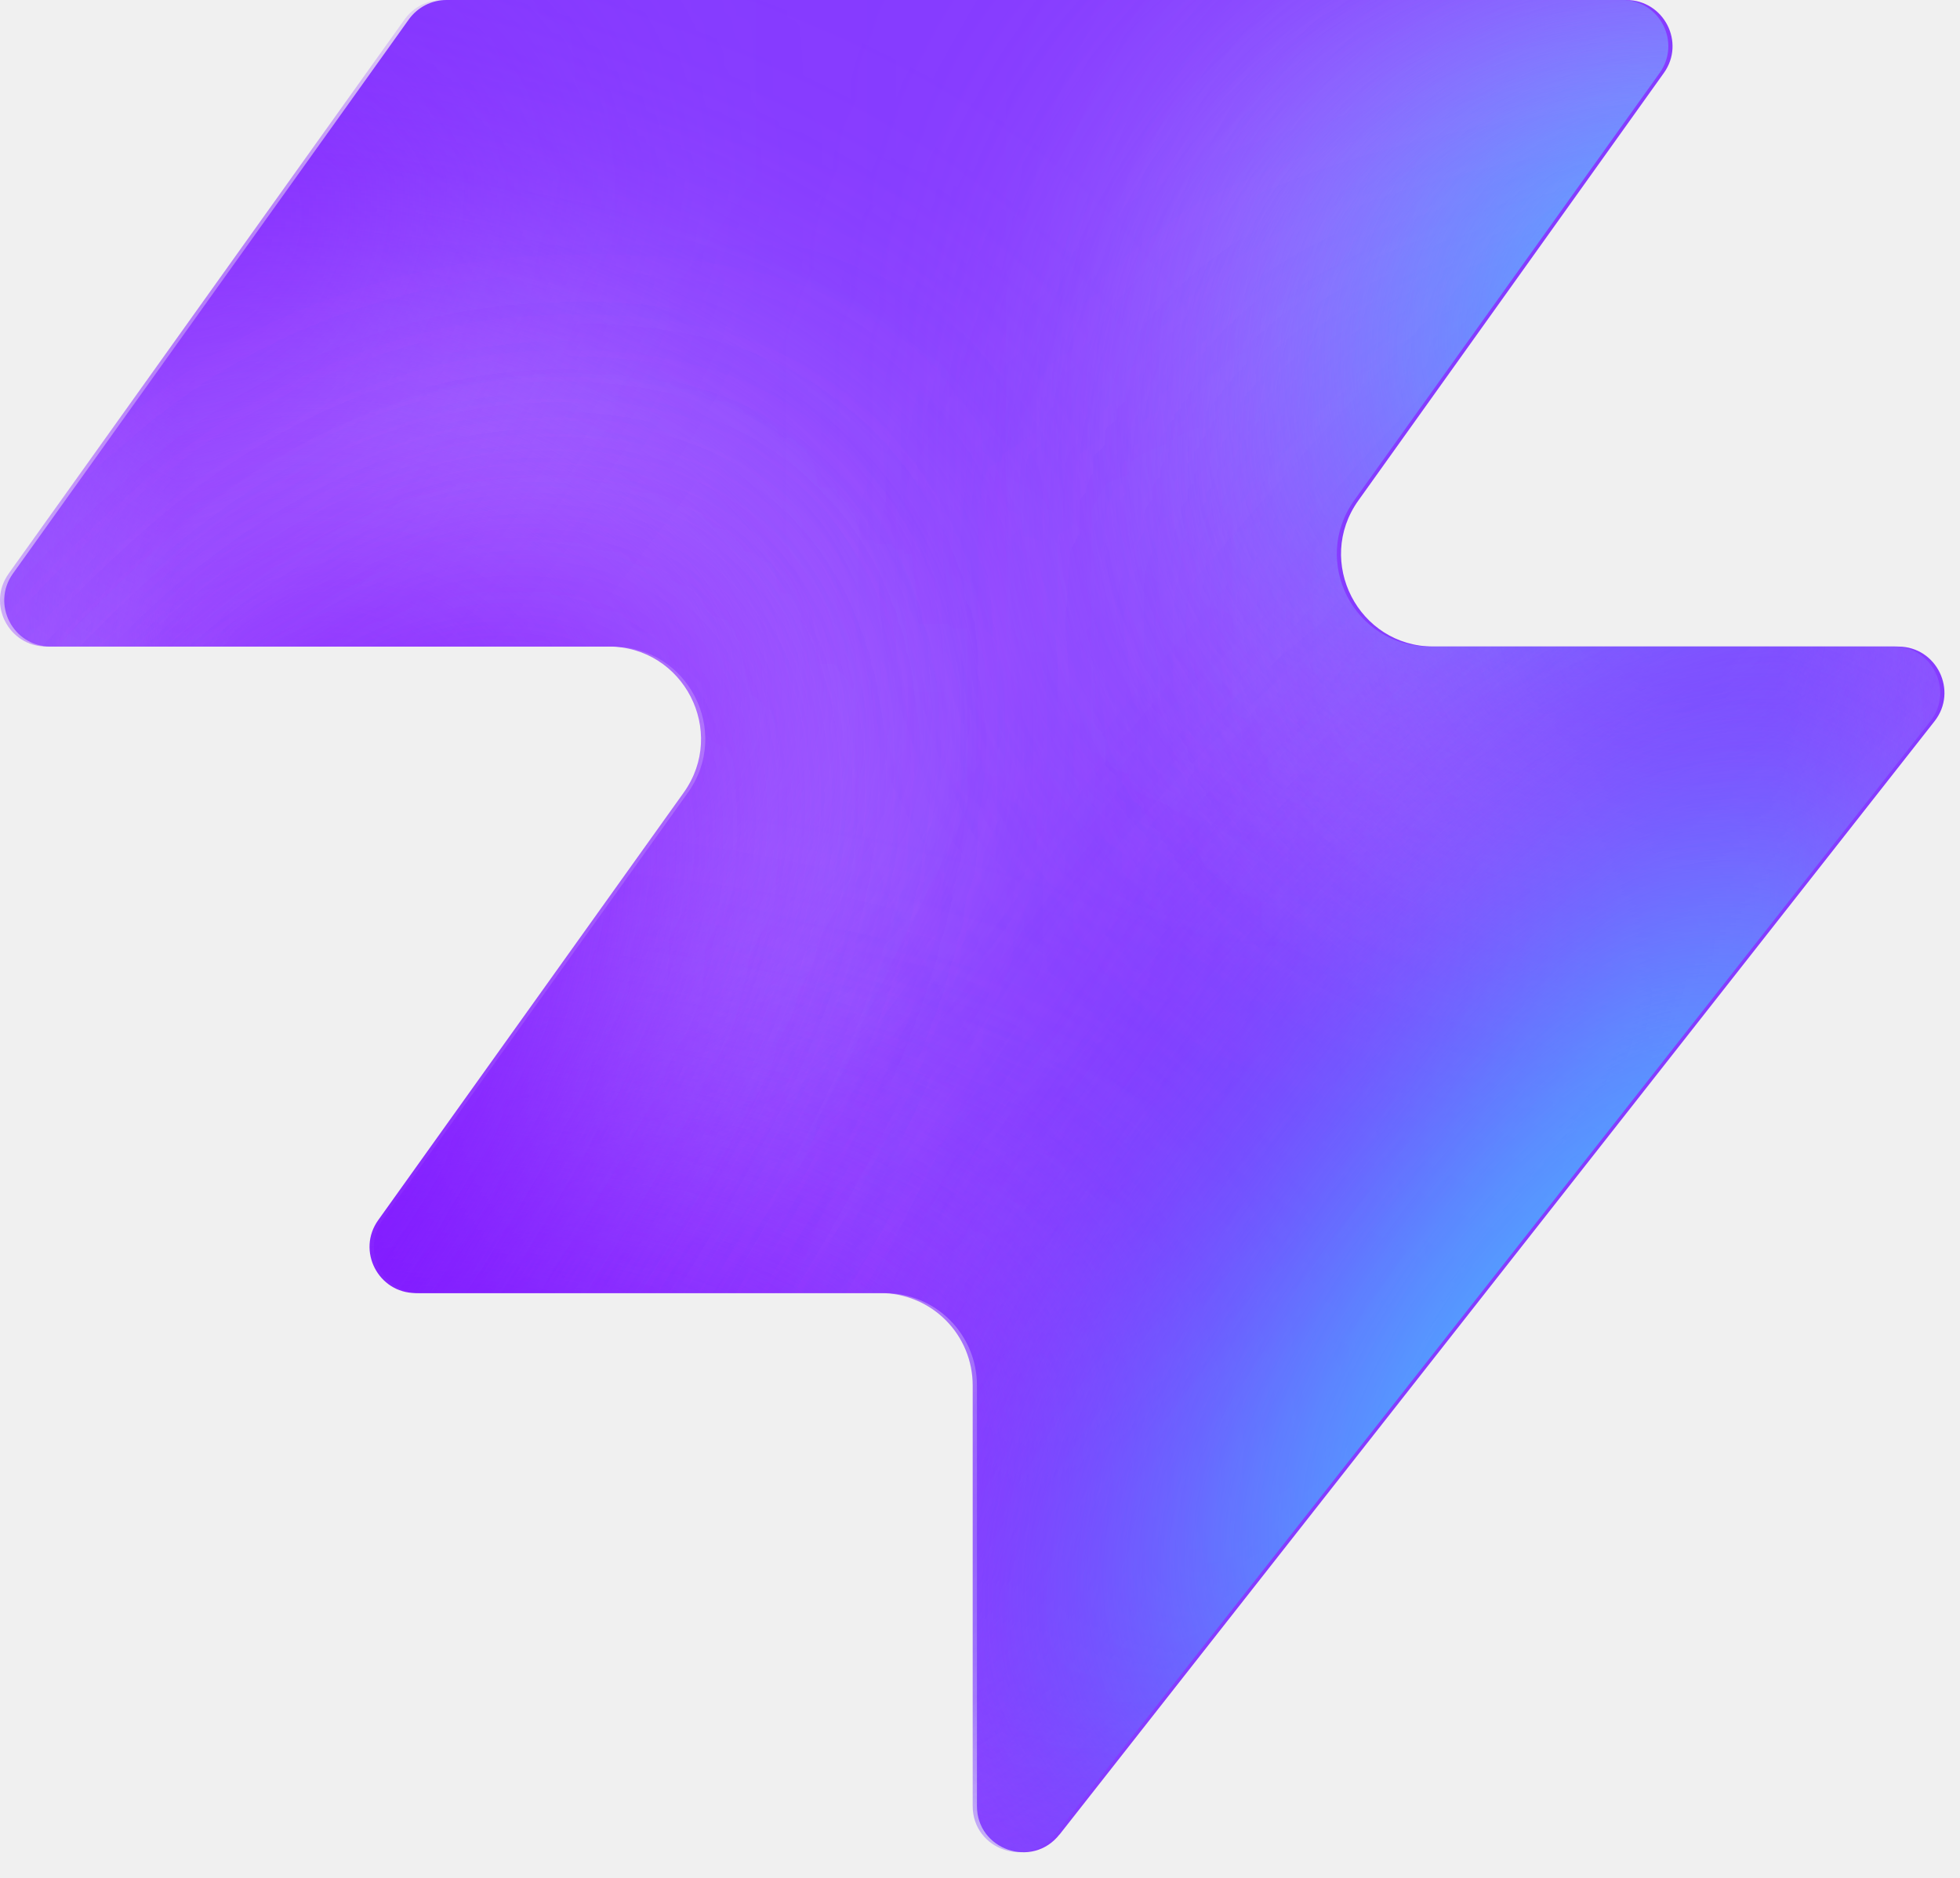
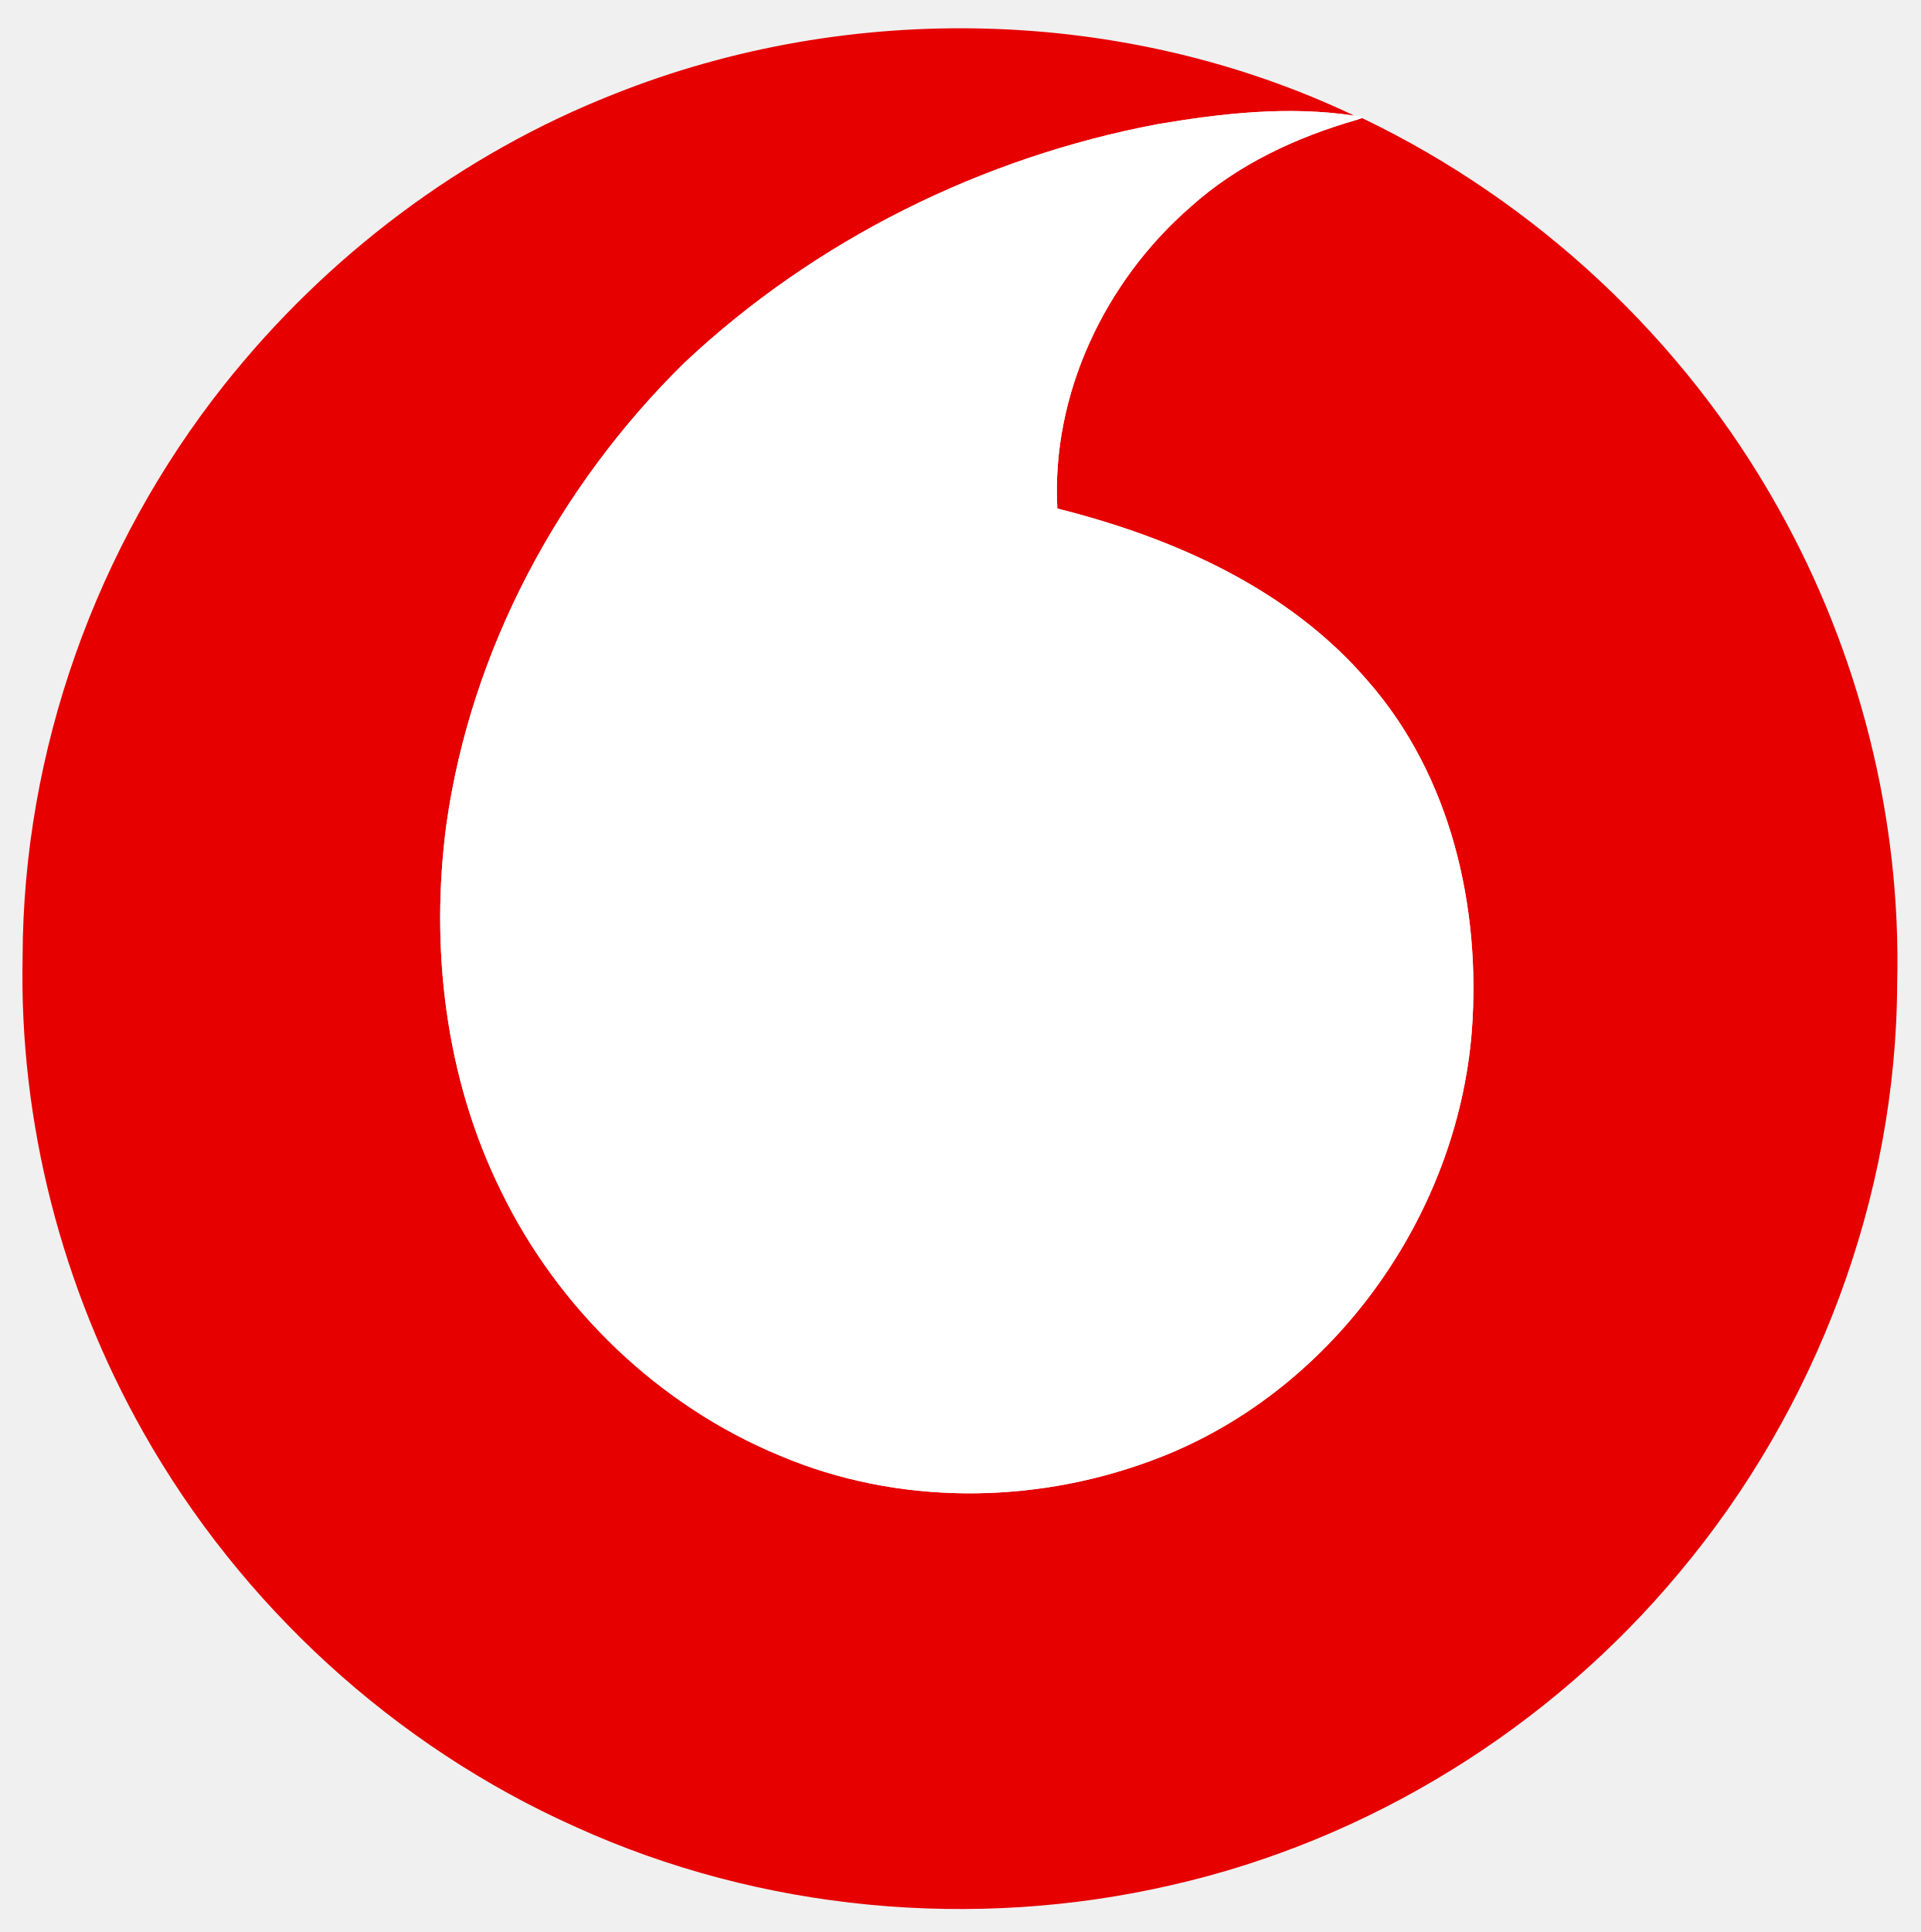
- <svg xmlns="http://www.w3.org/2000/svg" width="48" height="46" fill="none" viewBox="0 0 48 46">
-   <path fill="#863bff" d="M25.946 44.938c-.664.845-2.021.375-2.021-.698V33.937a2.26 2.26 0 0 0-2.262-2.262H10.287c-.92 0-1.456-1.04-.92-1.788l7.48-10.471c1.07-1.497 0-3.578-1.842-3.578H1.237c-.92 0-1.456-1.04-.92-1.788L10.013.474c.214-.297.556-.474.92-.474h28.894c.92 0 1.456 1.04.92 1.788l-7.48 10.471c-1.07 1.498 0 3.579 1.842 3.579h11.377c.943 0 1.473 1.088.89 1.83L25.947 44.94z" style="fill:#863bff;fill:color(display-p3 .525 .23 1);fill-opacity:1" />
-   <mask id="a" width="48" height="46" x="0" y="0" maskUnits="userSpaceOnUse" style="mask-type:alpha">
-     <path fill="#000" d="M25.842 44.938c-.664.844-2.021.375-2.021-.698V33.937a2.26 2.26 0 0 0-2.262-2.262H10.183c-.92 0-1.456-1.04-.92-1.788l7.48-10.471c1.07-1.498 0-3.579-1.842-3.579H1.133c-.92 0-1.456-1.04-.92-1.787L9.91.473c.214-.297.556-.474.92-.474h28.894c.92 0 1.456 1.04.92 1.788l-7.48 10.471c-1.07 1.498 0 3.578 1.842 3.578h11.377c.943 0 1.473 1.088.89 1.832L25.843 44.94z" style="fill:#000;fill-opacity:1" />
-   </mask>
-   <g mask="url(#a)">
-     <g filter="url(#b)">
-       <ellipse cx="5.508" cy="14.704" fill="#ede6ff" rx="5.508" ry="14.704" style="fill:#ede6ff;fill:color(display-p3 .927 .903 1);fill-opacity:1" transform="matrix(.00324 1 1 -.00324 -4.47 31.516)" />
-     </g>
-     <g filter="url(#c)">
-       <ellipse cx="10.399" cy="29.851" fill="#ede6ff" rx="10.399" ry="29.851" style="fill:#ede6ff;fill:color(display-p3 .927 .903 1);fill-opacity:1" transform="matrix(.00324 1 1 -.00324 -39.328 7.883)" />
-     </g>
-     <g filter="url(#d)">
-       <ellipse cx="5.508" cy="30.487" fill="#7e14ff" rx="5.508" ry="30.487" style="fill:#7e14ff;fill:color(display-p3 .492 .077 1);fill-opacity:1" transform="rotate(89.814 -25.913 -14.639)scale(1 -1)" />
-     </g>
-     <g filter="url(#e)">
-       <ellipse cx="5.508" cy="30.599" fill="#7e14ff" rx="5.508" ry="30.599" style="fill:#7e14ff;fill:color(display-p3 .492 .077 1);fill-opacity:1" transform="rotate(89.814 -32.644 -3.334)scale(1 -1)" />
-     </g>
-     <g filter="url(#f)">
-       <ellipse cx="5.508" cy="30.599" fill="#7e14ff" rx="5.508" ry="30.599" style="fill:#7e14ff;fill:color(display-p3 .492 .077 1);fill-opacity:1" transform="matrix(.00324 1 1 -.00324 -34.34 30.47)" />
-     </g>
-     <g filter="url(#g)">
-       <ellipse cx="14.072" cy="22.078" fill="#ede6ff" rx="14.072" ry="22.078" style="fill:#ede6ff;fill:color(display-p3 .927 .903 1);fill-opacity:1" transform="rotate(93.35 24.506 48.493)scale(-1 1)" />
-     </g>
-     <g filter="url(#h)">
-       <ellipse cx="3.47" cy="21.501" fill="#7e14ff" rx="3.47" ry="21.501" style="fill:#7e14ff;fill:color(display-p3 .492 .077 1);fill-opacity:1" transform="rotate(89.009 28.708 47.59)scale(-1 1)" />
-     </g>
-     <g filter="url(#i)">
-       <ellipse cx="3.47" cy="21.501" fill="#7e14ff" rx="3.47" ry="21.501" style="fill:#7e14ff;fill:color(display-p3 .492 .077 1);fill-opacity:1" transform="rotate(89.009 28.708 47.59)scale(-1 1)" />
-     </g>
-     <g filter="url(#j)">
-       <ellipse cx=".387" cy="8.972" fill="#7e14ff" rx="4.407" ry="29.108" style="fill:#7e14ff;fill:color(display-p3 .492 .077 1);fill-opacity:1" transform="rotate(39.51 .387 8.972)" />
-     </g>
-     <g filter="url(#k)">
-       <ellipse cx="47.523" cy="-6.092" fill="#7e14ff" rx="4.407" ry="29.108" style="fill:#7e14ff;fill:color(display-p3 .492 .077 1);fill-opacity:1" transform="rotate(37.892 47.523 -6.092)" />
-     </g>
-     <g filter="url(#l)">
-       <ellipse cx="41.412" cy="6.333" fill="#47bfff" rx="5.971" ry="9.665" style="fill:#47bfff;fill:color(display-p3 .28 .748 1);fill-opacity:1" transform="rotate(37.892 41.412 6.333)" />
-     </g>
-     <g filter="url(#m)">
-       <ellipse cx="-1.879" cy="38.332" fill="#7e14ff" rx="4.407" ry="29.108" style="fill:#7e14ff;fill:color(display-p3 .492 .077 1);fill-opacity:1" transform="rotate(37.892 -1.88 38.332)" />
-     </g>
-     <g filter="url(#n)">
-       <ellipse cx="-1.879" cy="38.332" fill="#7e14ff" rx="4.407" ry="29.108" style="fill:#7e14ff;fill:color(display-p3 .492 .077 1);fill-opacity:1" transform="rotate(37.892 -1.88 38.332)" />
-     </g>
-     <g filter="url(#o)">
-       <ellipse cx="35.651" cy="29.907" fill="#7e14ff" rx="4.407" ry="29.108" style="fill:#7e14ff;fill:color(display-p3 .492 .077 1);fill-opacity:1" transform="rotate(37.892 35.651 29.907)" />
-     </g>
-     <g filter="url(#p)">
-       <ellipse cx="38.418" cy="32.4" fill="#47bfff" rx="5.971" ry="15.297" style="fill:#47bfff;fill:color(display-p3 .28 .748 1);fill-opacity:1" transform="rotate(37.892 38.418 32.4)" />
-     </g>
-   </g>
-   <defs>
-     <filter id="b" width="60.045" height="41.654" x="-19.77" y="16.149" color-interpolation-filters="sRGB" filterUnits="userSpaceOnUse">
-       <feFlood flood-opacity="0" result="BackgroundImageFix" />
-       <feBlend in="SourceGraphic" in2="BackgroundImageFix" result="shape" />
-       <feGaussianBlur result="effect1_foregroundBlur_2002_17158" stdDeviation="7.659" />
-     </filter>
-     <filter id="c" width="90.34" height="51.437" x="-54.613" y="-7.533" color-interpolation-filters="sRGB" filterUnits="userSpaceOnUse">
-       <feFlood flood-opacity="0" result="BackgroundImageFix" />
-       <feBlend in="SourceGraphic" in2="BackgroundImageFix" result="shape" />
-       <feGaussianBlur result="effect1_foregroundBlur_2002_17158" stdDeviation="7.659" />
-     </filter>
-     <filter id="d" width="79.355" height="29.4" x="-49.64" y="2.03" color-interpolation-filters="sRGB" filterUnits="userSpaceOnUse">
-       <feFlood flood-opacity="0" result="BackgroundImageFix" />
-       <feBlend in="SourceGraphic" in2="BackgroundImageFix" result="shape" />
-       <feGaussianBlur result="effect1_foregroundBlur_2002_17158" stdDeviation="4.596" />
-     </filter>
-     <filter id="e" width="79.579" height="29.4" x="-45.045" y="20.029" color-interpolation-filters="sRGB" filterUnits="userSpaceOnUse">
-       <feFlood flood-opacity="0" result="BackgroundImageFix" />
-       <feBlend in="SourceGraphic" in2="BackgroundImageFix" result="shape" />
-       <feGaussianBlur result="effect1_foregroundBlur_2002_17158" stdDeviation="4.596" />
-     </filter>
-     <filter id="f" width="79.579" height="29.4" x="-43.513" y="21.178" color-interpolation-filters="sRGB" filterUnits="userSpaceOnUse">
-       <feFlood flood-opacity="0" result="BackgroundImageFix" />
-       <feBlend in="SourceGraphic" in2="BackgroundImageFix" result="shape" />
-       <feGaussianBlur result="effect1_foregroundBlur_2002_17158" stdDeviation="4.596" />
-     </filter>
-     <filter id="g" width="74.749" height="58.852" x="15.756" y="-17.901" color-interpolation-filters="sRGB" filterUnits="userSpaceOnUse">
-       <feFlood flood-opacity="0" result="BackgroundImageFix" />
-       <feBlend in="SourceGraphic" in2="BackgroundImageFix" result="shape" />
-       <feGaussianBlur result="effect1_foregroundBlur_2002_17158" stdDeviation="7.659" />
-     </filter>
-     <filter id="h" width="61.377" height="25.362" x="23.548" y="2.284" color-interpolation-filters="sRGB" filterUnits="userSpaceOnUse">
-       <feFlood flood-opacity="0" result="BackgroundImageFix" />
-       <feBlend in="SourceGraphic" in2="BackgroundImageFix" result="shape" />
-       <feGaussianBlur result="effect1_foregroundBlur_2002_17158" stdDeviation="4.596" />
-     </filter>
-     <filter id="i" width="61.377" height="25.362" x="23.548" y="2.284" color-interpolation-filters="sRGB" filterUnits="userSpaceOnUse">
-       <feFlood flood-opacity="0" result="BackgroundImageFix" />
-       <feBlend in="SourceGraphic" in2="BackgroundImageFix" result="shape" />
-       <feGaussianBlur result="effect1_foregroundBlur_2002_17158" stdDeviation="4.596" />
-     </filter>
-     <filter id="j" width="56.045" height="63.649" x="-27.636" y="-22.853" color-interpolation-filters="sRGB" filterUnits="userSpaceOnUse">
-       <feFlood flood-opacity="0" result="BackgroundImageFix" />
-       <feBlend in="SourceGraphic" in2="BackgroundImageFix" result="shape" />
-       <feGaussianBlur result="effect1_foregroundBlur_2002_17158" stdDeviation="4.596" />
-     </filter>
-     <filter id="k" width="54.814" height="64.646" x="20.116" y="-38.415" color-interpolation-filters="sRGB" filterUnits="userSpaceOnUse">
-       <feFlood flood-opacity="0" result="BackgroundImageFix" />
-       <feBlend in="SourceGraphic" in2="BackgroundImageFix" result="shape" />
-       <feGaussianBlur result="effect1_foregroundBlur_2002_17158" stdDeviation="4.596" />
-     </filter>
-     <filter id="l" width="33.541" height="35.313" x="24.641" y="-11.323" color-interpolation-filters="sRGB" filterUnits="userSpaceOnUse">
-       <feFlood flood-opacity="0" result="BackgroundImageFix" />
-       <feBlend in="SourceGraphic" in2="BackgroundImageFix" result="shape" />
-       <feGaussianBlur result="effect1_foregroundBlur_2002_17158" stdDeviation="4.596" />
-     </filter>
-     <filter id="m" width="54.814" height="64.646" x="-29.286" y="6.009" color-interpolation-filters="sRGB" filterUnits="userSpaceOnUse">
-       <feFlood flood-opacity="0" result="BackgroundImageFix" />
-       <feBlend in="SourceGraphic" in2="BackgroundImageFix" result="shape" />
-       <feGaussianBlur result="effect1_foregroundBlur_2002_17158" stdDeviation="4.596" />
-     </filter>
-     <filter id="n" width="54.814" height="64.646" x="-29.286" y="6.009" color-interpolation-filters="sRGB" filterUnits="userSpaceOnUse">
-       <feFlood flood-opacity="0" result="BackgroundImageFix" />
-       <feBlend in="SourceGraphic" in2="BackgroundImageFix" result="shape" />
-       <feGaussianBlur result="effect1_foregroundBlur_2002_17158" stdDeviation="4.596" />
-     </filter>
-     <filter id="o" width="54.814" height="64.646" x="8.244" y="-2.416" color-interpolation-filters="sRGB" filterUnits="userSpaceOnUse">
-       <feFlood flood-opacity="0" result="BackgroundImageFix" />
-       <feBlend in="SourceGraphic" in2="BackgroundImageFix" result="shape" />
-       <feGaussianBlur result="effect1_foregroundBlur_2002_17158" stdDeviation="4.596" />
-     </filter>
-     <filter id="p" width="39.409" height="43.623" x="18.713" y="10.588" color-interpolation-filters="sRGB" filterUnits="userSpaceOnUse">
-       <feFlood flood-opacity="0" result="BackgroundImageFix" />
-       <feBlend in="SourceGraphic" in2="BackgroundImageFix" result="shape" />
-       <feGaussianBlur result="effect1_foregroundBlur_2002_17158" stdDeviation="4.596" />
-     </filter>
-   </defs>
+ <svg xmlns="http://www.w3.org/2000/svg" width="504" height="507" viewBox="0 0 504 507" fill="none">
+   <path d="M161.235 24.664C223.116 -1.25675e-07 295.197 1.705 355.429 30.352C338.265 27.744 320.809 29.71 303.82 32.582C257.68 41.297 213.832 63.006 179.559 95.258C146.696 127.561 123.667 170.42 117.163 216.275C112.861 248.766 116.849 282.845 131.429 312.418C146.453 343.447 172.898 368.895 204.773 382.029C235.487 395.027 271.115 394.884 302.226 383.282C348.905 366.151 382.444 319.895 386.28 270.475C388.693 238.086 380.815 203.63 359.055 178.788C338.281 154.471 307.899 141.076 277.495 133.452C275.866 103.467 289.993 73.844 312.396 54.343C324.837 43.124 340.277 35.973 356.244 31.397L357.456 30.979C403.162 52.897 441.998 89.045 466.743 133.422C487.944 171.204 499 214.741 497.905 258.109C497.697 314.19 476.734 369.715 440.801 412.596C406.823 453.489 359.298 482.905 307.502 494.684C255.567 506.667 199.691 501.497 151.086 479.426C103.526 458.184 63.234 421.258 37.601 375.836C16.279 338.09 4.999 294.568 5.936 251.149C6.037 197.05 25.247 143.368 58.788 101.064C85.579 67.285 121.121 40.426 161.235 24.664Z" fill="#E60000" />
+   <path d="M303.82 32.582C320.807 29.71 338.266 27.746 355.429 30.353L357.893 30.77L356.244 31.396C340.277 35.975 324.837 43.124 312.396 54.344C289.993 73.844 275.866 103.468 277.495 133.453C307.898 141.076 338.281 154.469 359.055 178.788C380.815 203.63 388.693 238.086 386.28 270.475C382.445 319.894 348.905 366.151 302.226 383.282C271.115 394.884 235.487 395.026 204.773 382.03C172.897 368.895 146.453 343.448 131.429 312.418C116.849 282.845 112.861 248.766 117.165 216.275C123.668 170.42 146.696 127.561 179.56 95.258C213.832 63.006 257.68 41.297 303.82 32.582Z" fill="white" />
</svg>
